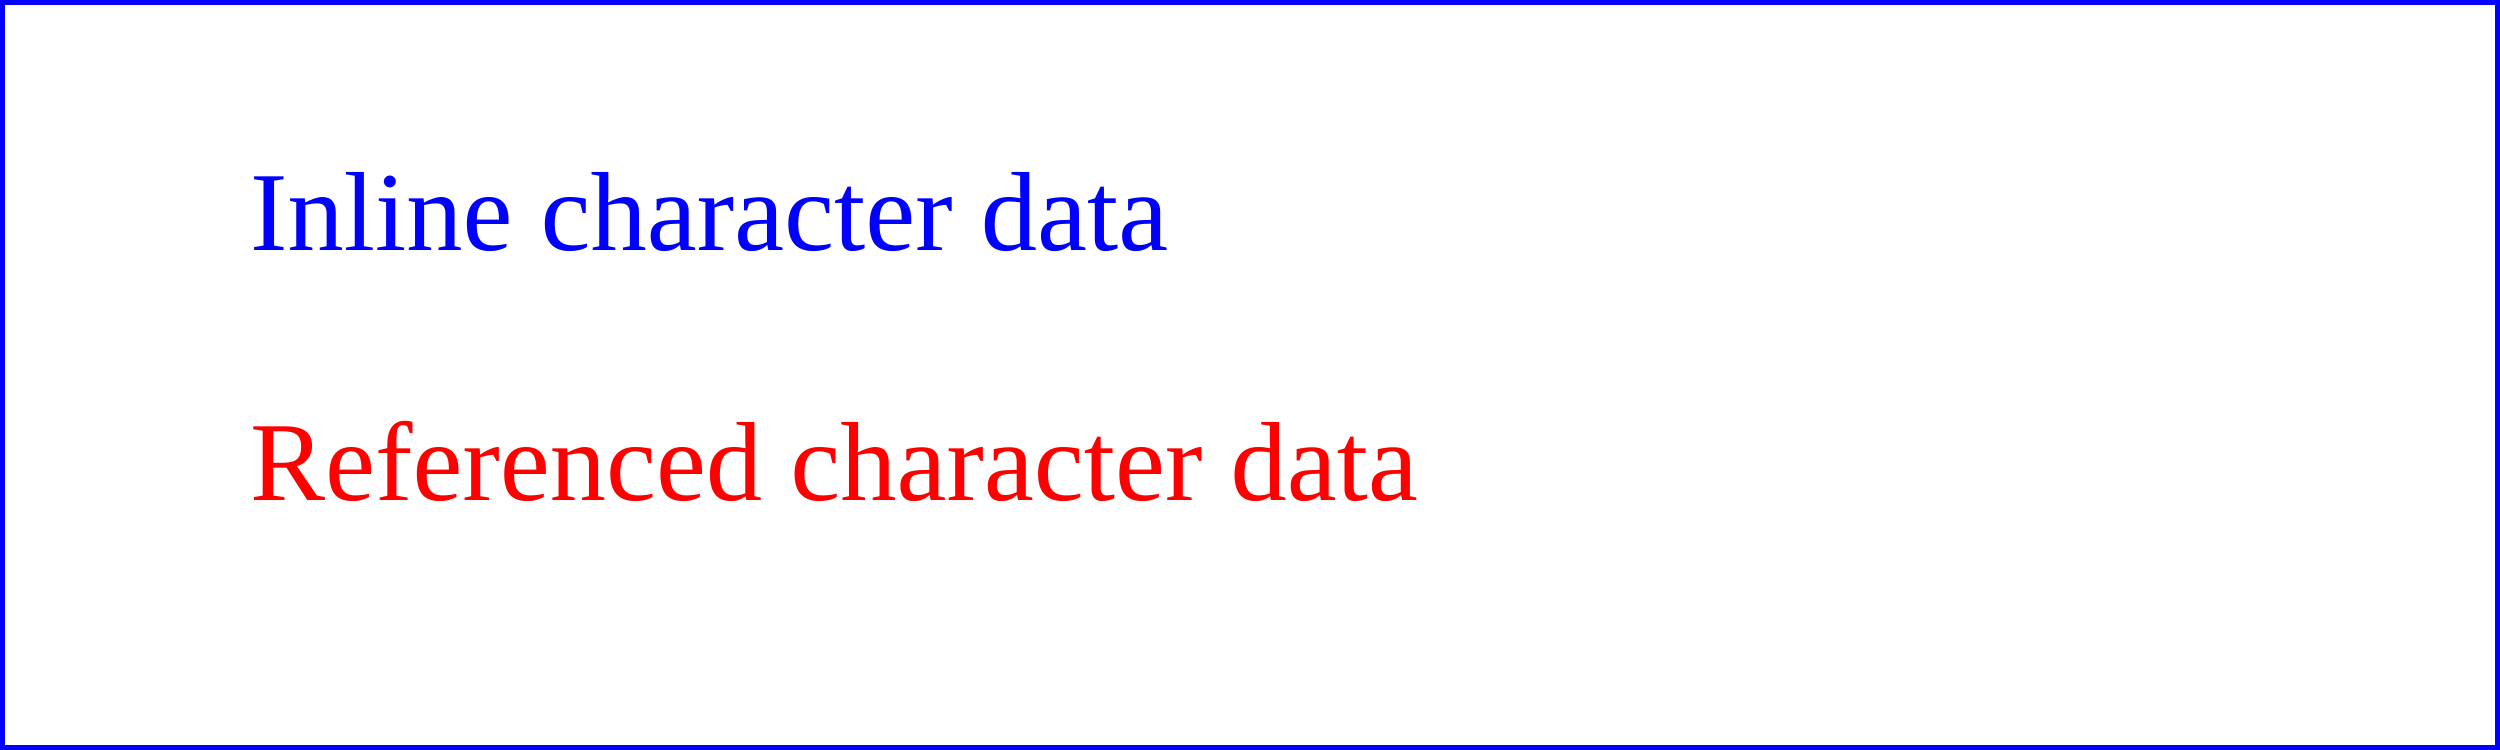
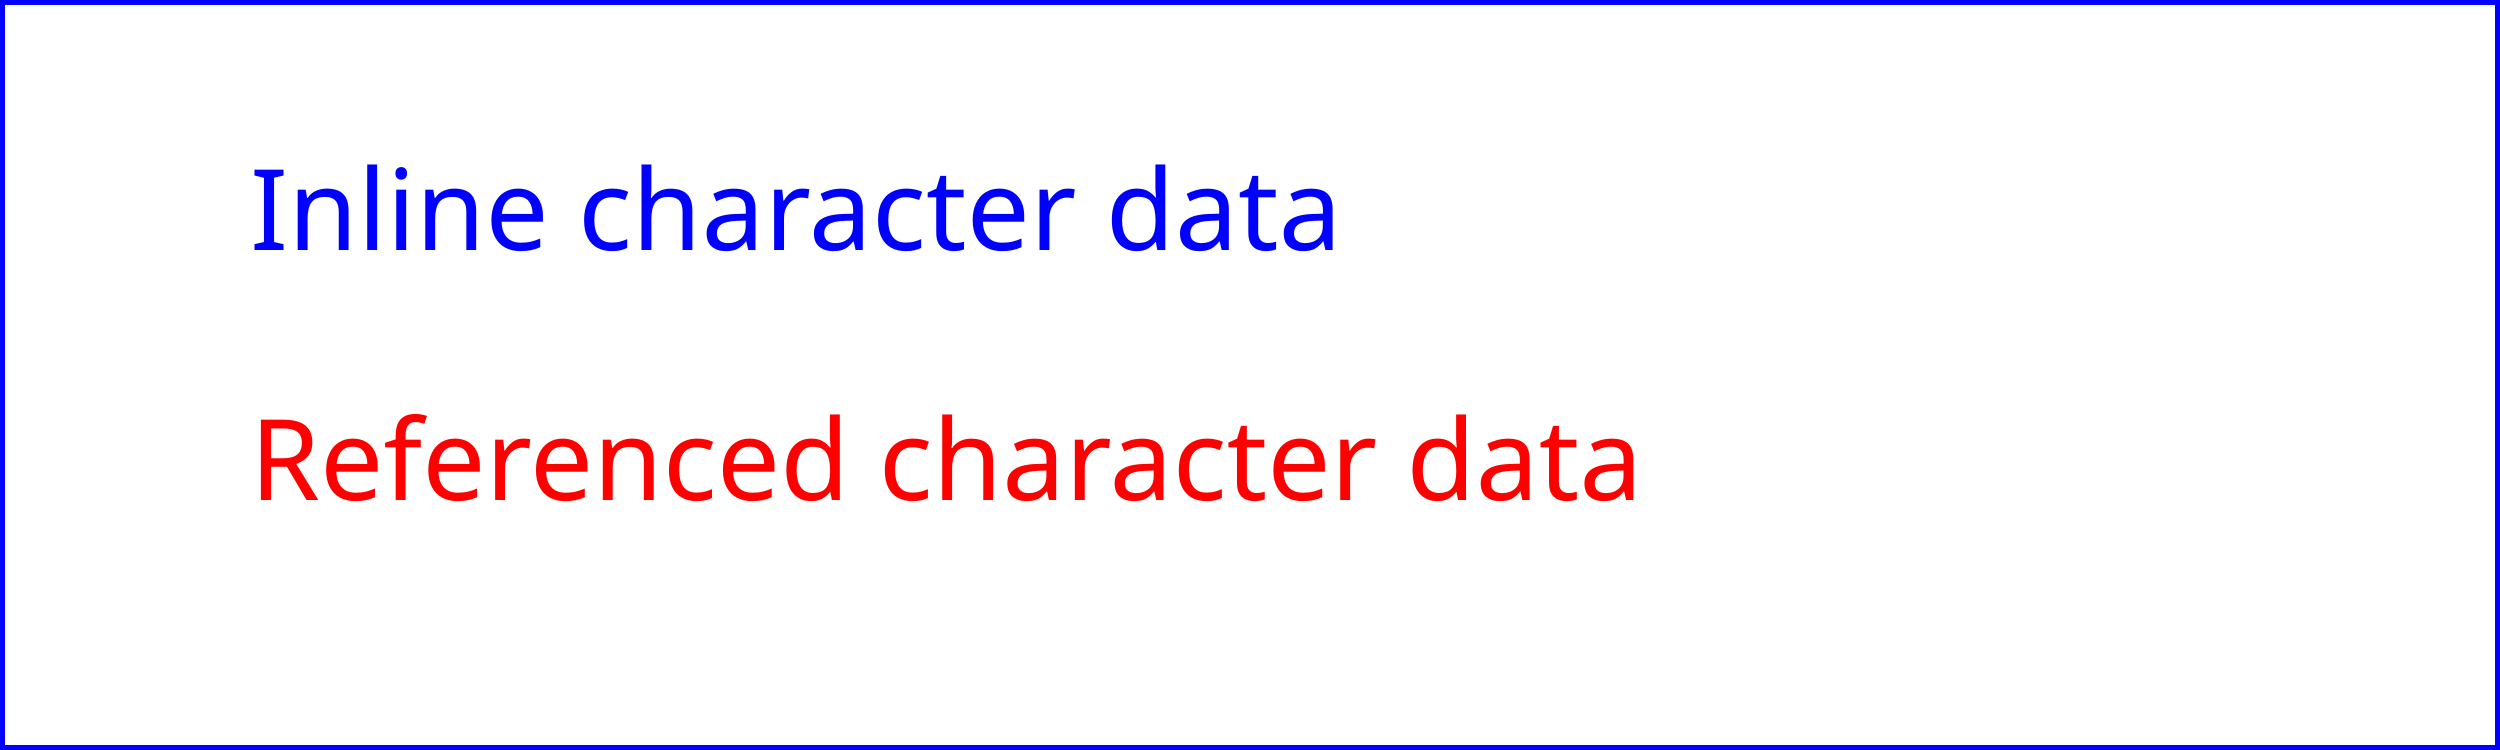
<svg xmlns="http://www.w3.org/2000/svg" xmlns:xlink="http://www.w3.org/1999/xlink" width="10cm" height="3cm" viewBox="0 0 1000 300" version="1.1">
  <defs>
    <text id="ReferencedText">
      Referenced character data
    </text>
  </defs>
-   <text x="100" y="100" font-size="45" fill="blue">
+   <text x="100" y="100" font-size="45" fill="blue" font-family="Verdana">
    Inline character data
  </text>
-   <text x="100" y="200" font-size="45" fill="red">
+   <text x="100" y="200" font-size="45" fill="red" font-family="Verdana">
    <tref xlink:href="#ReferencedText" />
  </text>
  <rect x="1" y="1" width="998" height="298" fill="none" stroke="blue" stroke-width="2" />
</svg>
